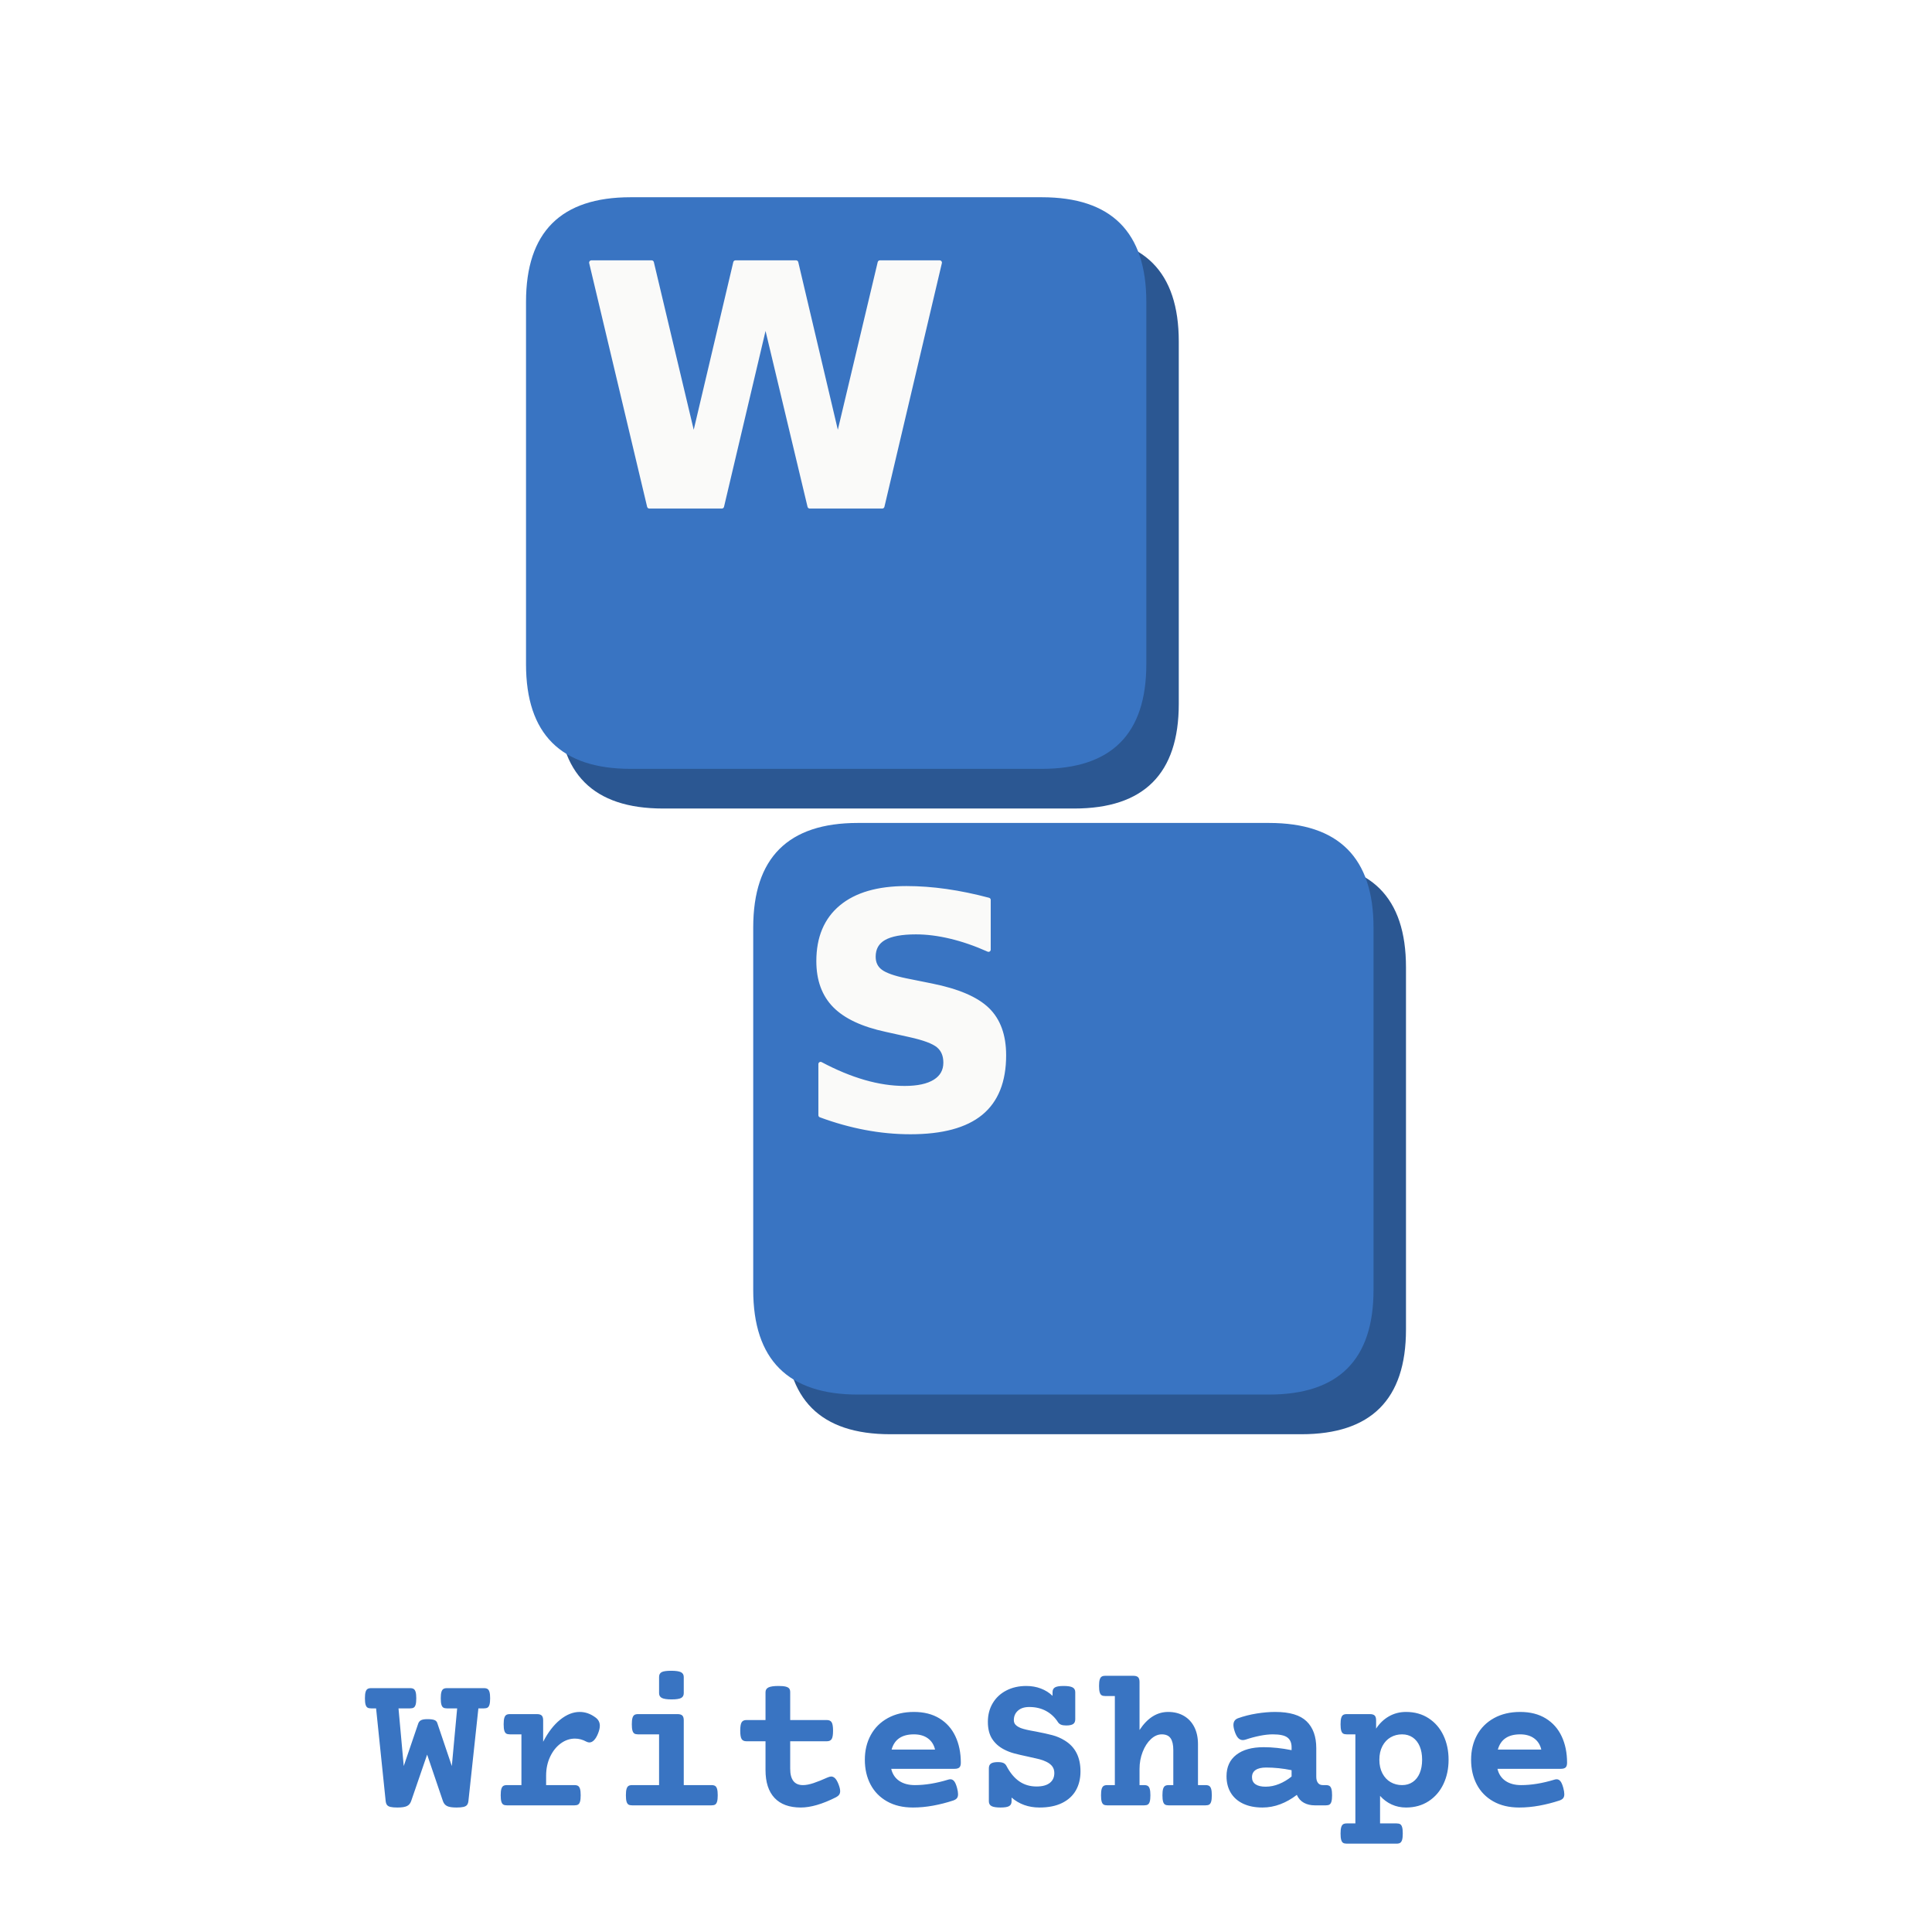
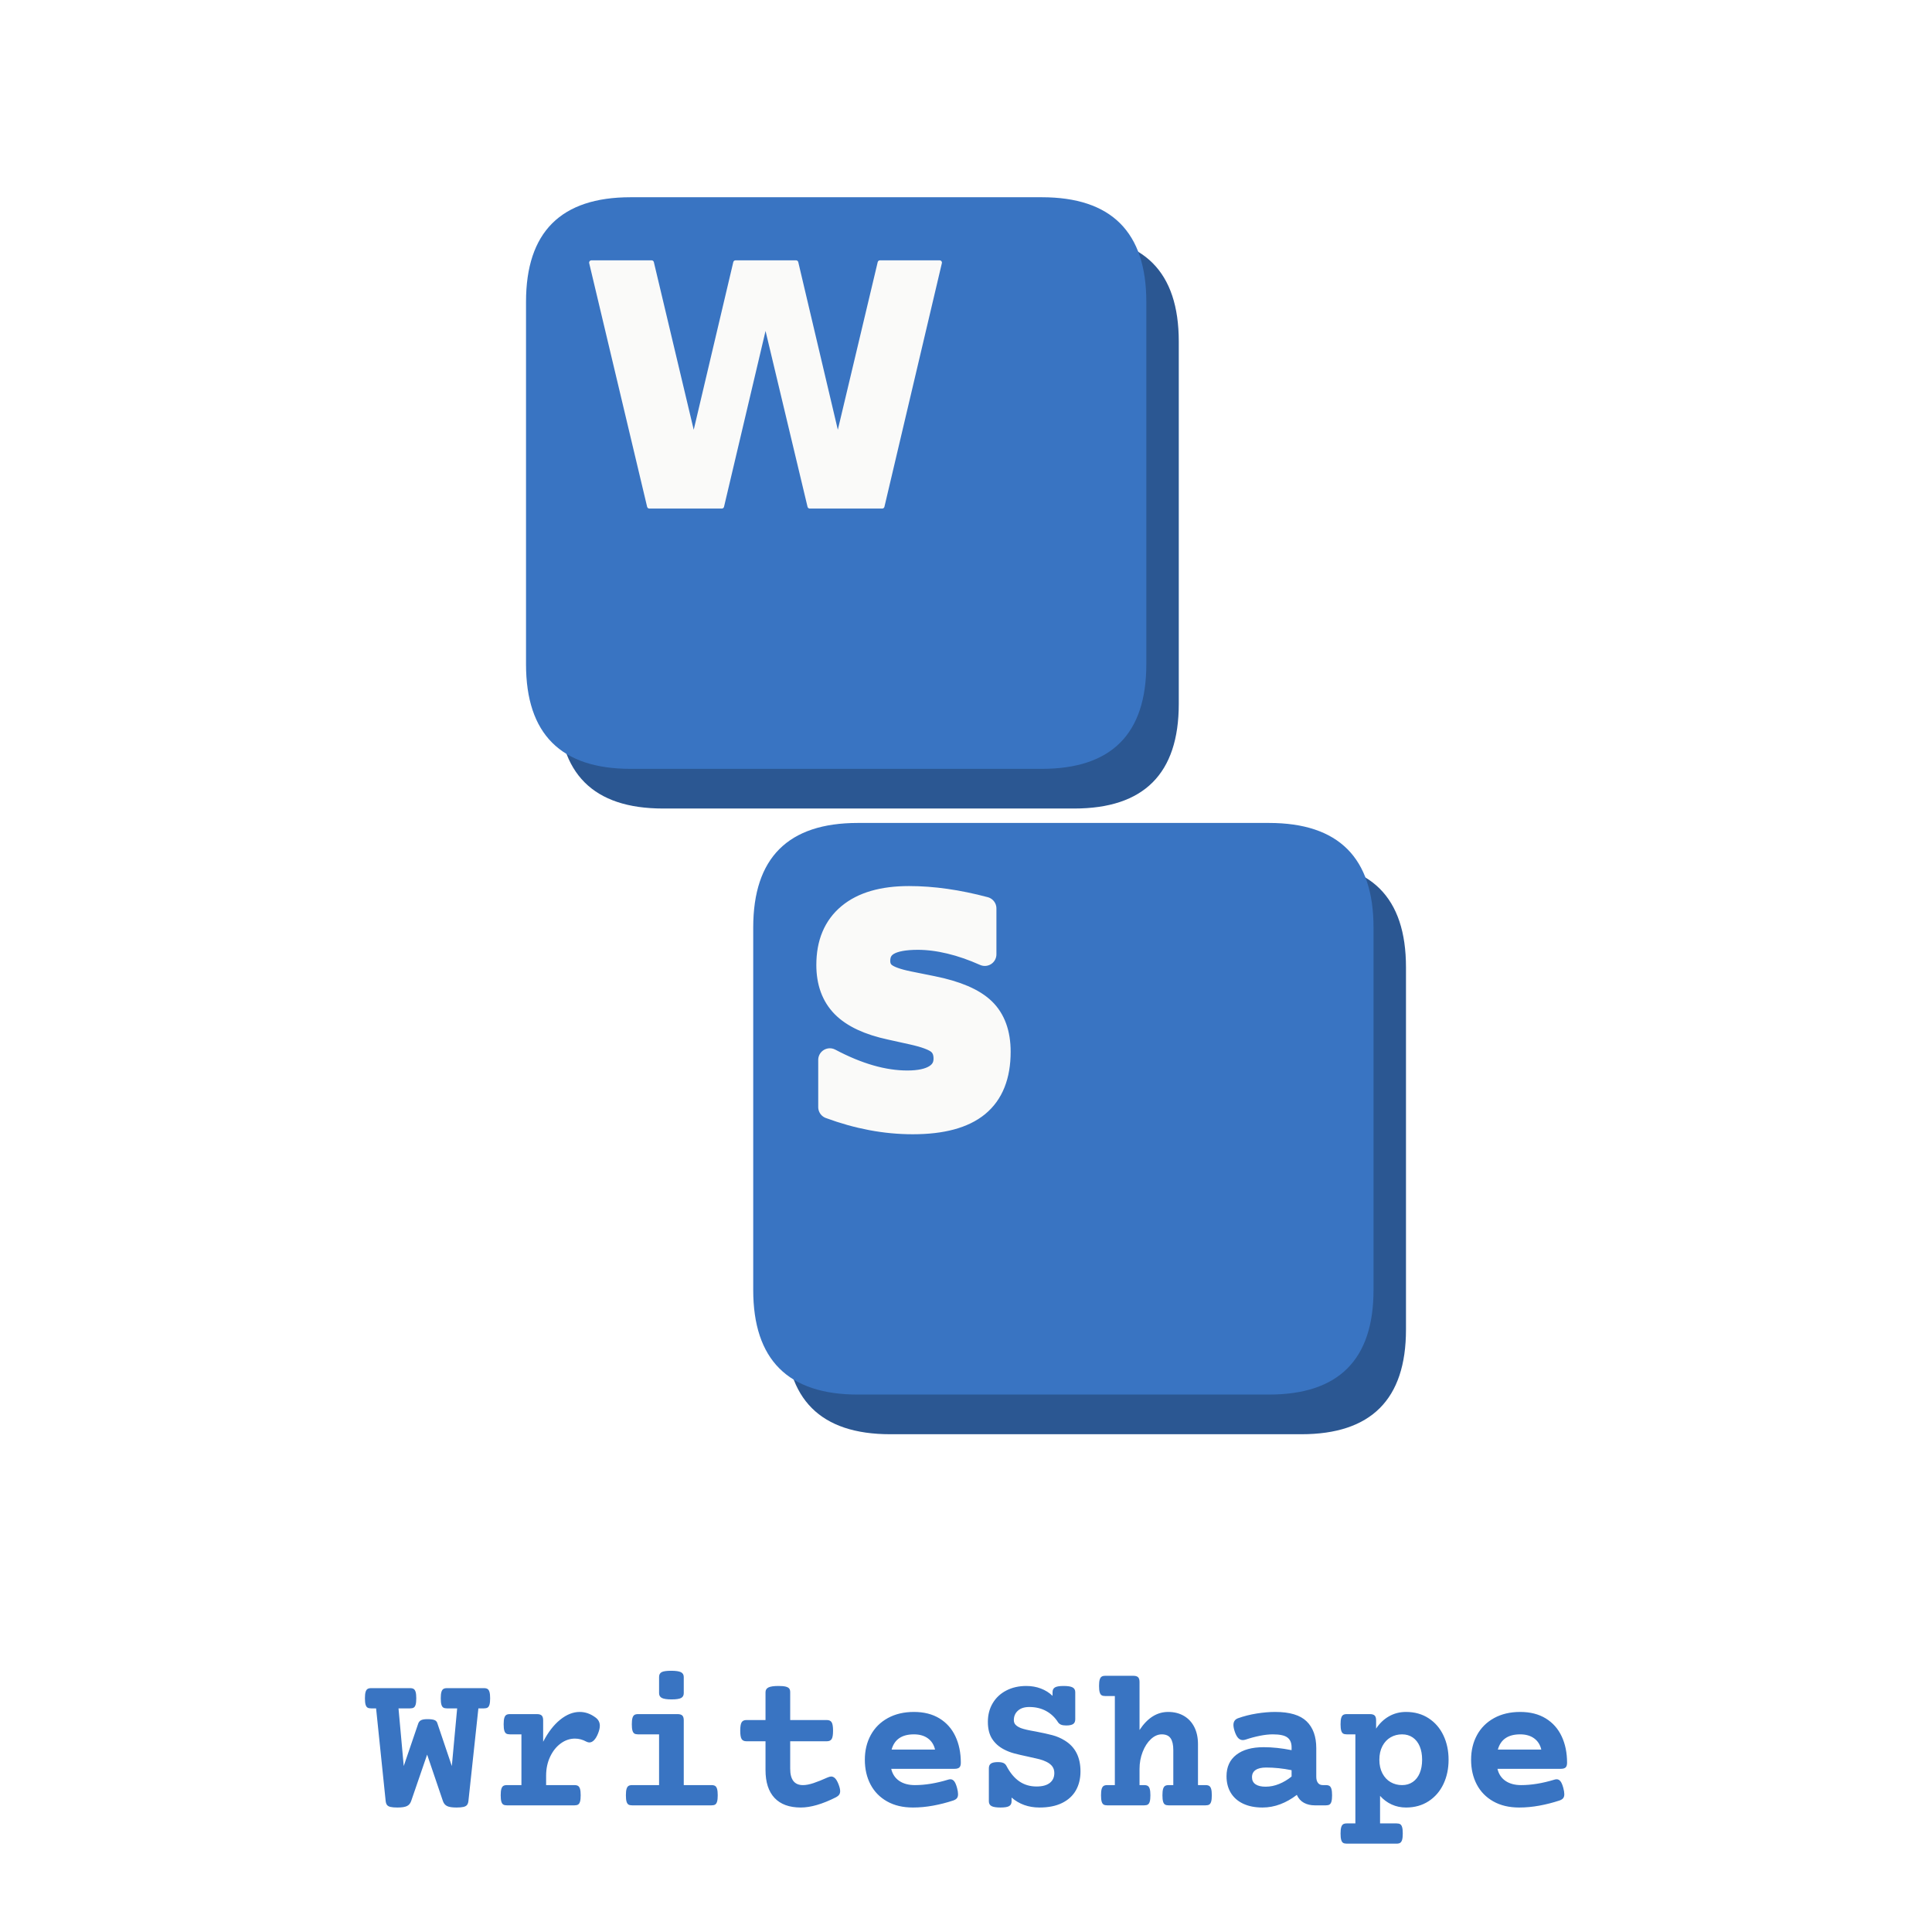
<svg xmlns="http://www.w3.org/2000/svg" width="900" height="900" viewBox="0 0 900 900" fill="none" role="img" aria-label="WriteShape" focusable="false">
  <g transform="translate(450 380) scale(.84) translate(-522 -481)">
    <g data-key="W">
      <path d="M354 160H582Q640 160 640 218V419Q640 477 582 477H354Q296 477 296 419V218Q296 160 354 160Z" fill="#2b5792" />
      <path d="M336 138H564Q622 138 622 196V397Q622 455 564 455H336Q278 455 278 397V196Q278 138 336 138Z" fill="#3974c2" />
      <path d="M61 1493H430L688 408L944 1493H1315L1571 408L1829 1493H2195L1843 0H1399L1128 1135L860 0H416Z" transform="translate(308.7467 309.3775) scale(0.09049602 -0.09049602)" fill="#fafaf9" stroke="#fafaf9" stroke-width="28" stroke-linejoin="round" paint-order="stroke" />
    </g>
    <g data-key="S">
      <path d="M480 507H708Q766 507 766 565V766Q766 824 708 824H480Q422 824 422 766V565Q422 507 480 507Z" fill="#2b5792" />
      <path d="M462 485H690Q748 485 748 543V744Q748 802 690 802H462Q404 802 404 744V543Q404 485 462 485Z" fill="#3974c2" />
-       <path d="M1227 1446V1130Q1104 1185 987.0 1213.0Q870 1241 766 1241Q628 1241 562.0 1203.0Q496 1165 496 1085Q496 1025 540.5 991.5Q585 958 702 934L866 901Q1115 851 1220.0 749.0Q1325 647 1325 459Q1325 212 1178.5 91.5Q1032 -29 731 -29Q589 -29 446.0 -2.0Q303 25 160 78V403Q303 327 436.5 288.5Q570 250 694 250Q820 250 887.0 292.0Q954 334 954 412Q954 482 908.5 520.0Q863 558 727 588L578 621Q354 669 250.5 774.0Q147 879 147 1057Q147 1280 291.0 1400.0Q435 1520 705 1520Q828 1520 958.0 1501.5Q1088 1483 1227 1446Z" transform="translate(427.3914 653.8913) scale(0.08728246 -0.08728246)" fill="#fafaf9" stroke="#fafaf9" stroke-width="28" stroke-linejoin="round" paint-order="stroke" />
+       <path d="M1227 1446V1130Q1104 1185 987.0 1213.0Q870 1241 766 1241Q628 1241 562.0 1203.0Q496 1165 496 1085Q496 1025 540.5 991.5Q585 958 702 934L866 901Q1115 851 1220.0 749.0Q1325 647 1325 459Q1325 212 1178.5 91.5Q1032 -29 731 -29Q589 -29 446.0 -2.0Q303 25 160 78V403Q303 327 436.5 288.5Q570 250 694 250Q820 250 887.0 292.0Q954 334 954 412Q954 482 908.5 520.0Q863 558 727 588L578 621Q354 669 250.5 774.0Q147 879 147 1057Q147 1280 291.0 1400.0Q435 1520 705 1520Q828 1520 958.0 1501.5Q1088 1483 1227 1446Z" transform="translate(433.6038 648.8655) scale(0.08054093 -0.08054093)" fill="#fafaf9" stroke="#fafaf9" stroke-width="160" stroke-linejoin="round" paint-order="stroke" />
    </g>
  </g>
  <path d="M1248 1084Q1248 1042 1241.5 1020.0Q1235 998 1222.0 990.0Q1209 982 1185 982H1129L1028 43Q1025 18 1014.0 4.0Q1003 -10 978.0 -16.0Q953 -22 907 -22Q841 -22 811.5 -7.0Q782 8 770 43L610 514L448 43Q436 8 406.0 -7.0Q376 -22 309 -22Q263 -22 238.5 -16.0Q214 -10 203.5 4.0Q193 18 190 43L93 982H43Q19 982 6.0 990.0Q-7 998 -13.5 1020.0Q-20 1042 -20 1084Q-20 1126 -13.5 1148.0Q-7 1170 6.0 1178.5Q19 1187 43 1187H437Q461 1187 474.0 1178.5Q487 1170 493.5 1148.0Q500 1126 500 1084Q500 1042 493.5 1020.0Q487 998 474.0 990.0Q461 982 437 982H320L373 398L519 826Q526 849 546.0 861.0Q566 873 613 873Q663 873 685.0 863.5Q707 854 713 833L860 398L914 982H811Q787 982 774.0 990.0Q761 998 754.5 1020.0Q748 1042 748 1084Q748 1126 754.5 1148.0Q761 1170 774.0 1178.5Q787 1187 811 1187H1185Q1209 1187 1222.0 1178.5Q1235 1170 1241.5 1148.0Q1248 1126 1248 1084ZM2315 890Q2359 858 2359 806Q2359 773 2341 728Q2323 683 2300.5 660.0Q2278 637 2253 637Q2239 637 2223 645Q2167 676 2107 676Q2030 676 1963.0 627.0Q1896 578 1855.5 492.0Q1815 406 1815 300V205H2102Q2126 205 2139.0 196.5Q2152 188 2158.5 166.0Q2165 144 2165 102Q2165 60 2158.5 38.0Q2152 16 2139.0 8.0Q2126 0 2102 0H1418Q1394 0 1381.0 8.0Q1368 16 1361.5 38.0Q1355 60 1355 102Q1355 144 1361.5 166.0Q1368 188 1381.0 196.5Q1394 205 1418 205H1565V719H1448Q1424 719 1411.0 727.0Q1398 735 1391.5 757.0Q1385 779 1385 821Q1385 863 1391.5 885.0Q1398 907 1411.0 915.5Q1424 924 1448 924H1722Q1756 924 1770.5 909.5Q1785 895 1785 861V644Q1860 789 1957.5 867.5Q2055 946 2155 946Q2240 946 2315 890ZM3209 861V205H3490Q3514 205 3527.0 196.5Q3540 188 3546.5 166.0Q3553 144 3553 102Q3553 60 3546.5 38.0Q3540 16 3527.0 8.0Q3514 0 3490 0H2686Q2662 0 2649.0 8.0Q2636 16 2629.5 38.0Q2623 60 2623 102Q2623 144 2629.5 166.0Q2636 188 2649.0 196.5Q2662 205 2686 205H2959V719H2746Q2722 719 2709.0 727.0Q2696 735 2689.5 757.0Q2683 779 2683 821Q2683 863 2689.5 885.0Q2696 907 2709.0 915.5Q2722 924 2746 924H3146Q3180 924 3194.5 909.5Q3209 895 3209 861ZM3209 1300V1136Q3209 1102 3182.5 1087.5Q3156 1073 3086 1073Q3016 1073 2987.5 1087.5Q2959 1102 2959 1136V1300Q2959 1335 2985.0 1349.0Q3011 1363 3081 1363Q3152 1363 3180.5 1348.5Q3209 1334 3209 1300ZM4287 1146V864H4658Q4693 864 4707.0 841.0Q4721 818 4721 756Q4721 694 4707.0 671.5Q4693 649 4658 649H4287V371Q4287 205 4416 205Q4462 205 4523.5 225.5Q4585 246 4667 283Q4689 292 4702 292Q4723 292 4741.0 274.5Q4759 257 4775 217Q4793 172 4793 144Q4793 122 4782.5 107.5Q4772 93 4751 82Q4545 -22 4394 -22Q4220 -22 4128.5 75.0Q4037 172 4037 358V649H3844Q3809 649 3795.0 671.5Q3781 694 3781 756Q3781 818 3795.0 841.0Q3809 864 3844 864H4037V1146Q4037 1180 4067.5 1194.5Q4098 1209 4169 1209Q4216 1209 4241.5 1202.5Q4267 1196 4277.0 1183.0Q4287 1170 4287 1146ZM6015 432Q6015 398 6000.5 384.0Q5986 370 5952 370H5310Q5329 290 5391.5 247.5Q5454 205 5550 205Q5705 205 5886 260Q5898 264 5910 264Q5932 264 5948.0 244.0Q5964 224 5977 176Q5987 139 5987 113Q5987 87 5975.5 72.5Q5964 58 5938 49Q5838 16 5734.0 -3.0Q5630 -22 5530 -22Q5378 -22 5268.0 40.0Q5158 102 5100.5 211.5Q5043 321 5043 462Q5043 602 5103.0 712.0Q5163 822 5276.0 884.0Q5389 946 5540 946Q5692 946 5799.0 880.5Q5906 815 5960.5 698.5Q6015 582 6015 432ZM5314 565H5754Q5737 638 5681.5 678.5Q5626 719 5540 719Q5357 719 5314 565ZM7174 1146V872Q7174 838 7152.5 823.5Q7131 809 7082 809Q7049 809 7030.0 817.0Q7011 825 7000 841Q6953 915 6879.0 955.5Q6805 996 6708 996Q6635 996 6593.5 959.0Q6552 922 6552 863Q6552 834 6570.0 815.5Q6588 797 6622 783Q6666 766 6773 748Q6877 728 6943.0 710.5Q7009 693 7067 657Q7227 560 7227 344Q7227 234 7180.5 152.0Q7134 70 7041.0 24.0Q6948 -22 6812 -22Q6645 -22 6529 79V41Q6529 7 6504.5 -7.5Q6480 -22 6417 -22Q6353 -22 6326.0 -7.5Q6299 7 6299 41V375Q6299 409 6320.5 423.5Q6342 438 6391 438Q6426 438 6446.5 429.0Q6467 420 6478 398Q6532 295 6607.0 243.0Q6682 191 6782 191Q6870 191 6916.0 227.0Q6962 263 6962 327Q6962 367 6941.5 394.5Q6921 422 6882 441Q6850 457 6811.5 467.0Q6773 477 6698 493Q6612 511 6556.0 526.0Q6500 541 6451 567Q6375 607 6332.0 673.5Q6289 740 6289 846Q6289 952 6338.0 1034.5Q6387 1117 6475.5 1163.0Q6564 1209 6678 1209Q6758 1209 6826.0 1183.0Q6894 1157 6944 1109V1146Q6944 1180 6968.5 1194.5Q6993 1209 7056 1209Q7120 1209 7147.0 1194.5Q7174 1180 7174 1146ZM7825 1249V763Q7945 946 8115 946Q8206 946 8274.5 906.0Q8343 866 8380.0 792.5Q8417 719 8417 620V205H8494Q8518 205 8531.0 196.5Q8544 188 8550.5 166.0Q8557 144 8557 102Q8557 60 8550.5 38.0Q8544 16 8531.0 8.0Q8518 0 8494 0H8120Q8096 0 8083.0 8.0Q8070 16 8063.5 38.0Q8057 60 8057 102Q8057 144 8063.5 166.0Q8070 188 8083.0 196.5Q8096 205 8120 205H8167V561Q8167 639 8140.0 679.0Q8113 719 8050 719Q7992 719 7940.0 670.5Q7888 622 7856.5 541.0Q7825 460 7825 368V205H7872Q7896 205 7909.0 196.5Q7922 188 7928.5 166.0Q7935 144 7935 102Q7935 60 7928.5 38.0Q7922 16 7909.0 8.0Q7896 0 7872 0H7498Q7474 0 7461.0 8.0Q7448 16 7441.5 38.0Q7435 60 7435 102Q7435 144 7441.5 166.0Q7448 188 7461.0 196.5Q7474 205 7498 205H7575V1107H7478Q7454 1107 7441.0 1115.0Q7428 1123 7421.5 1145.0Q7415 1167 7415 1209Q7415 1251 7421.5 1273.0Q7428 1295 7441.0 1303.5Q7454 1312 7478 1312H7762Q7796 1312 7810.5 1297.5Q7825 1283 7825 1249ZM9615 579V290Q9615 250 9632.0 227.5Q9649 205 9681 205H9712Q9736 205 9749.0 196.5Q9762 188 9768.5 166.0Q9775 144 9775 102Q9775 60 9768.5 38.0Q9762 16 9749.0 8.0Q9736 0 9712 0H9600Q9538 0 9490.5 25.5Q9443 51 9418 106Q9339 45 9251.0 11.5Q9163 -22 9070 -22Q8957 -22 8875.0 16.5Q8793 55 8749.5 126.5Q8706 198 8706 295Q8706 435 8805.0 512.0Q8904 589 9082 589Q9215 589 9365 559V588Q9365 655 9323.0 687.0Q9281 719 9175 719Q9116 719 9043.5 704.5Q8971 690 8900 666Q8883 661 8871 661Q8846 661 8826.5 679.5Q8807 698 8791 742Q8776 786 8776 814Q8776 865 8822 882Q8911 914 9011.0 930.0Q9111 946 9199 946Q9419 946 9517.0 851.0Q9615 756 9615 579ZM8964 285Q8964 238 8999.5 213.5Q9035 189 9102 189Q9171 189 9238.5 216.5Q9306 244 9365 292V356Q9233 383 9107 383Q9037 383 9000.5 358.0Q8964 333 8964 285ZM10955 462Q10955 326 10903.0 216.0Q10851 106 10753.0 42.0Q10655 -22 10524 -22Q10446 -22 10379.0 8.5Q10312 39 10261 96V-183H10428Q10452 -183 10465.0 -191.0Q10478 -199 10484.5 -221.0Q10491 -243 10491 -285Q10491 -327 10484.5 -349.0Q10478 -371 10465.0 -379.5Q10452 -388 10428 -388H9924Q9900 -388 9887.0 -380.0Q9874 -372 9867.5 -350.0Q9861 -328 9861 -286Q9861 -244 9867.5 -222.0Q9874 -200 9887.0 -191.5Q9900 -183 9924 -183H10011V719H9924Q9900 719 9887.0 727.0Q9874 735 9867.5 757.0Q9861 779 9861 821Q9861 863 9867.5 885.0Q9874 907 9887.0 915.5Q9900 924 9924 924H10158Q10192 924 10206.5 909.5Q10221 895 10221 861V777Q10273 857 10351.0 901.5Q10429 946 10524 946Q10655 946 10753.0 882.0Q10851 818 10903.0 708.0Q10955 598 10955 462ZM10254 462Q10254 382 10285.0 323.5Q10316 265 10368.0 235.0Q10420 205 10484 205Q10546 205 10592.0 236.5Q10638 268 10662.5 326.0Q10687 384 10687 462Q10687 540 10662.5 598.0Q10638 656 10592.0 687.5Q10546 719 10484 719Q10420 719 10368.0 689.0Q10316 659 10285.0 600.5Q10254 542 10254 462ZM12155 432Q12155 398 12140.5 384.0Q12126 370 12092 370H11450Q11469 290 11531.5 247.5Q11594 205 11690 205Q11845 205 12026 260Q12038 264 12050 264Q12072 264 12088.0 244.0Q12104 224 12117 176Q12127 139 12127 113Q12127 87 12115.5 72.5Q12104 58 12078 49Q11978 16 11874.0 -3.0Q11770 -22 11670 -22Q11518 -22 11408.0 40.0Q11298 102 11240.5 211.5Q11183 321 11183 462Q11183 602 11243.0 712.0Q11303 822 11416.0 884.0Q11529 946 11680 946Q11832 946 11939.0 880.5Q12046 815 12100.5 698.5Q12155 582 12155 432ZM11454 565H11894Q11877 638 11821.5 678.5Q11766 719 11680 719Q11497 719 11454 565Z" transform="translate(170.9199 841) scale(0.04599589 -0.04599589)" fill="#3974c2" />
</svg>
